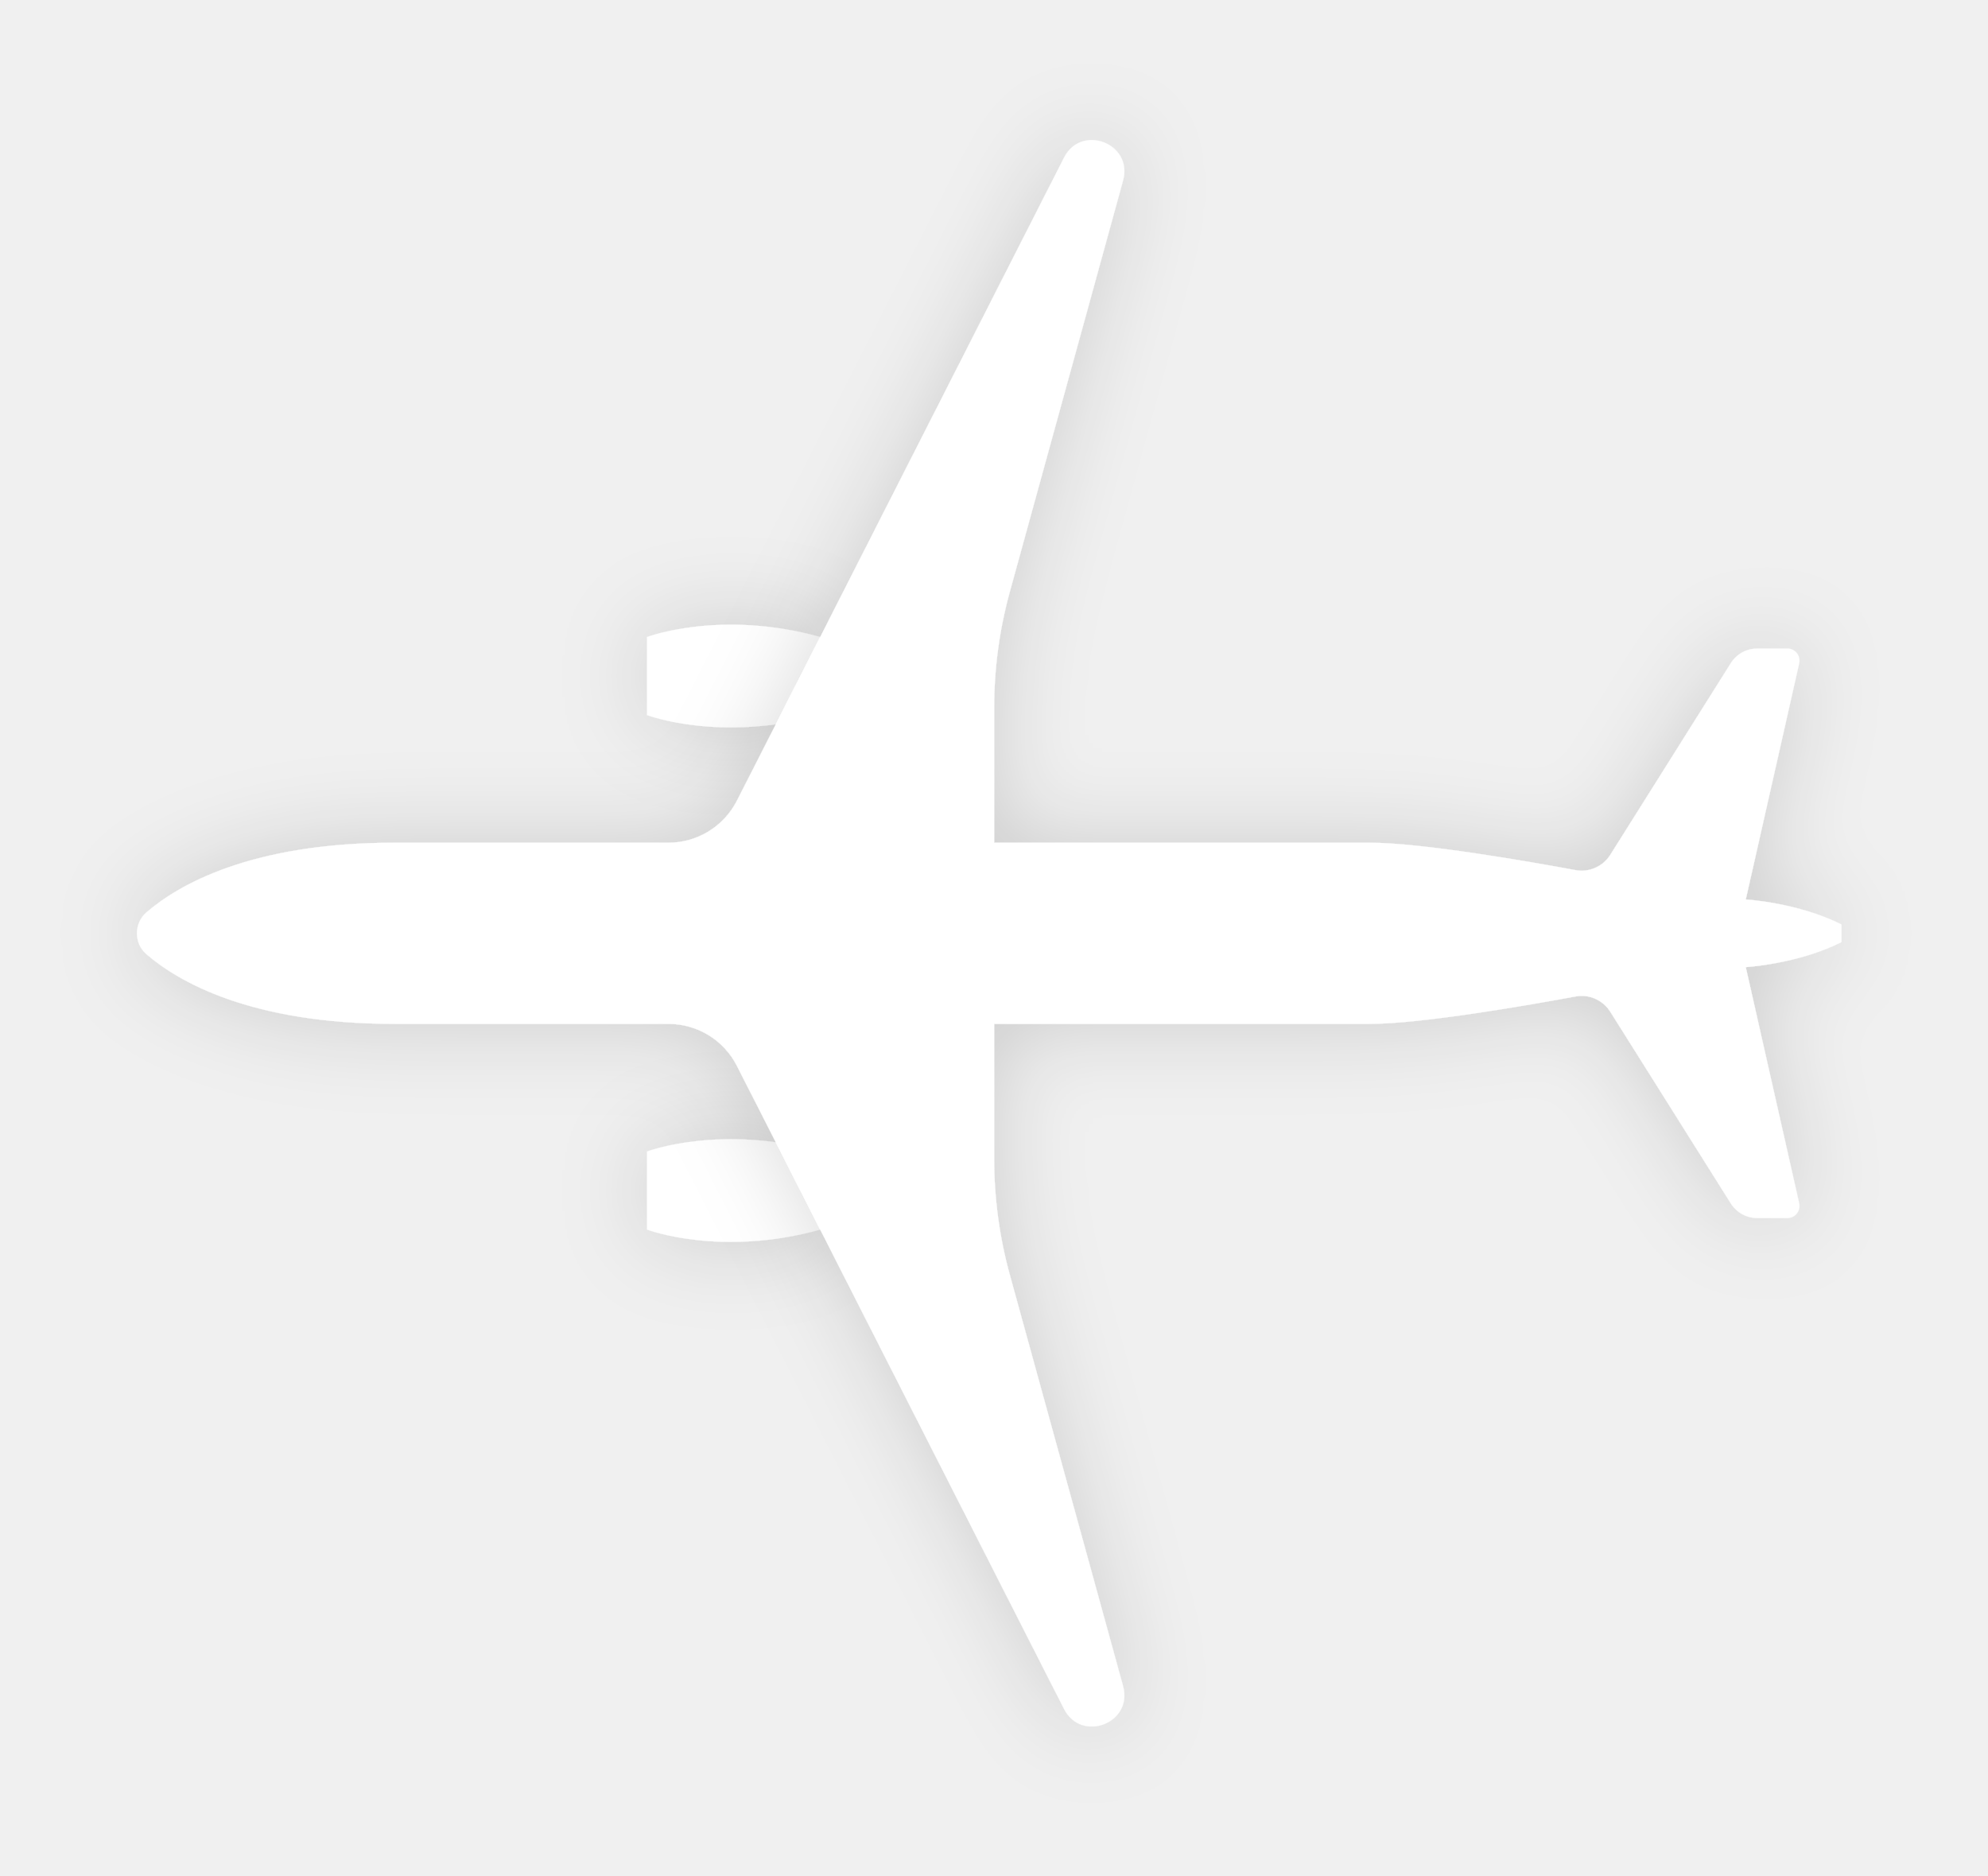
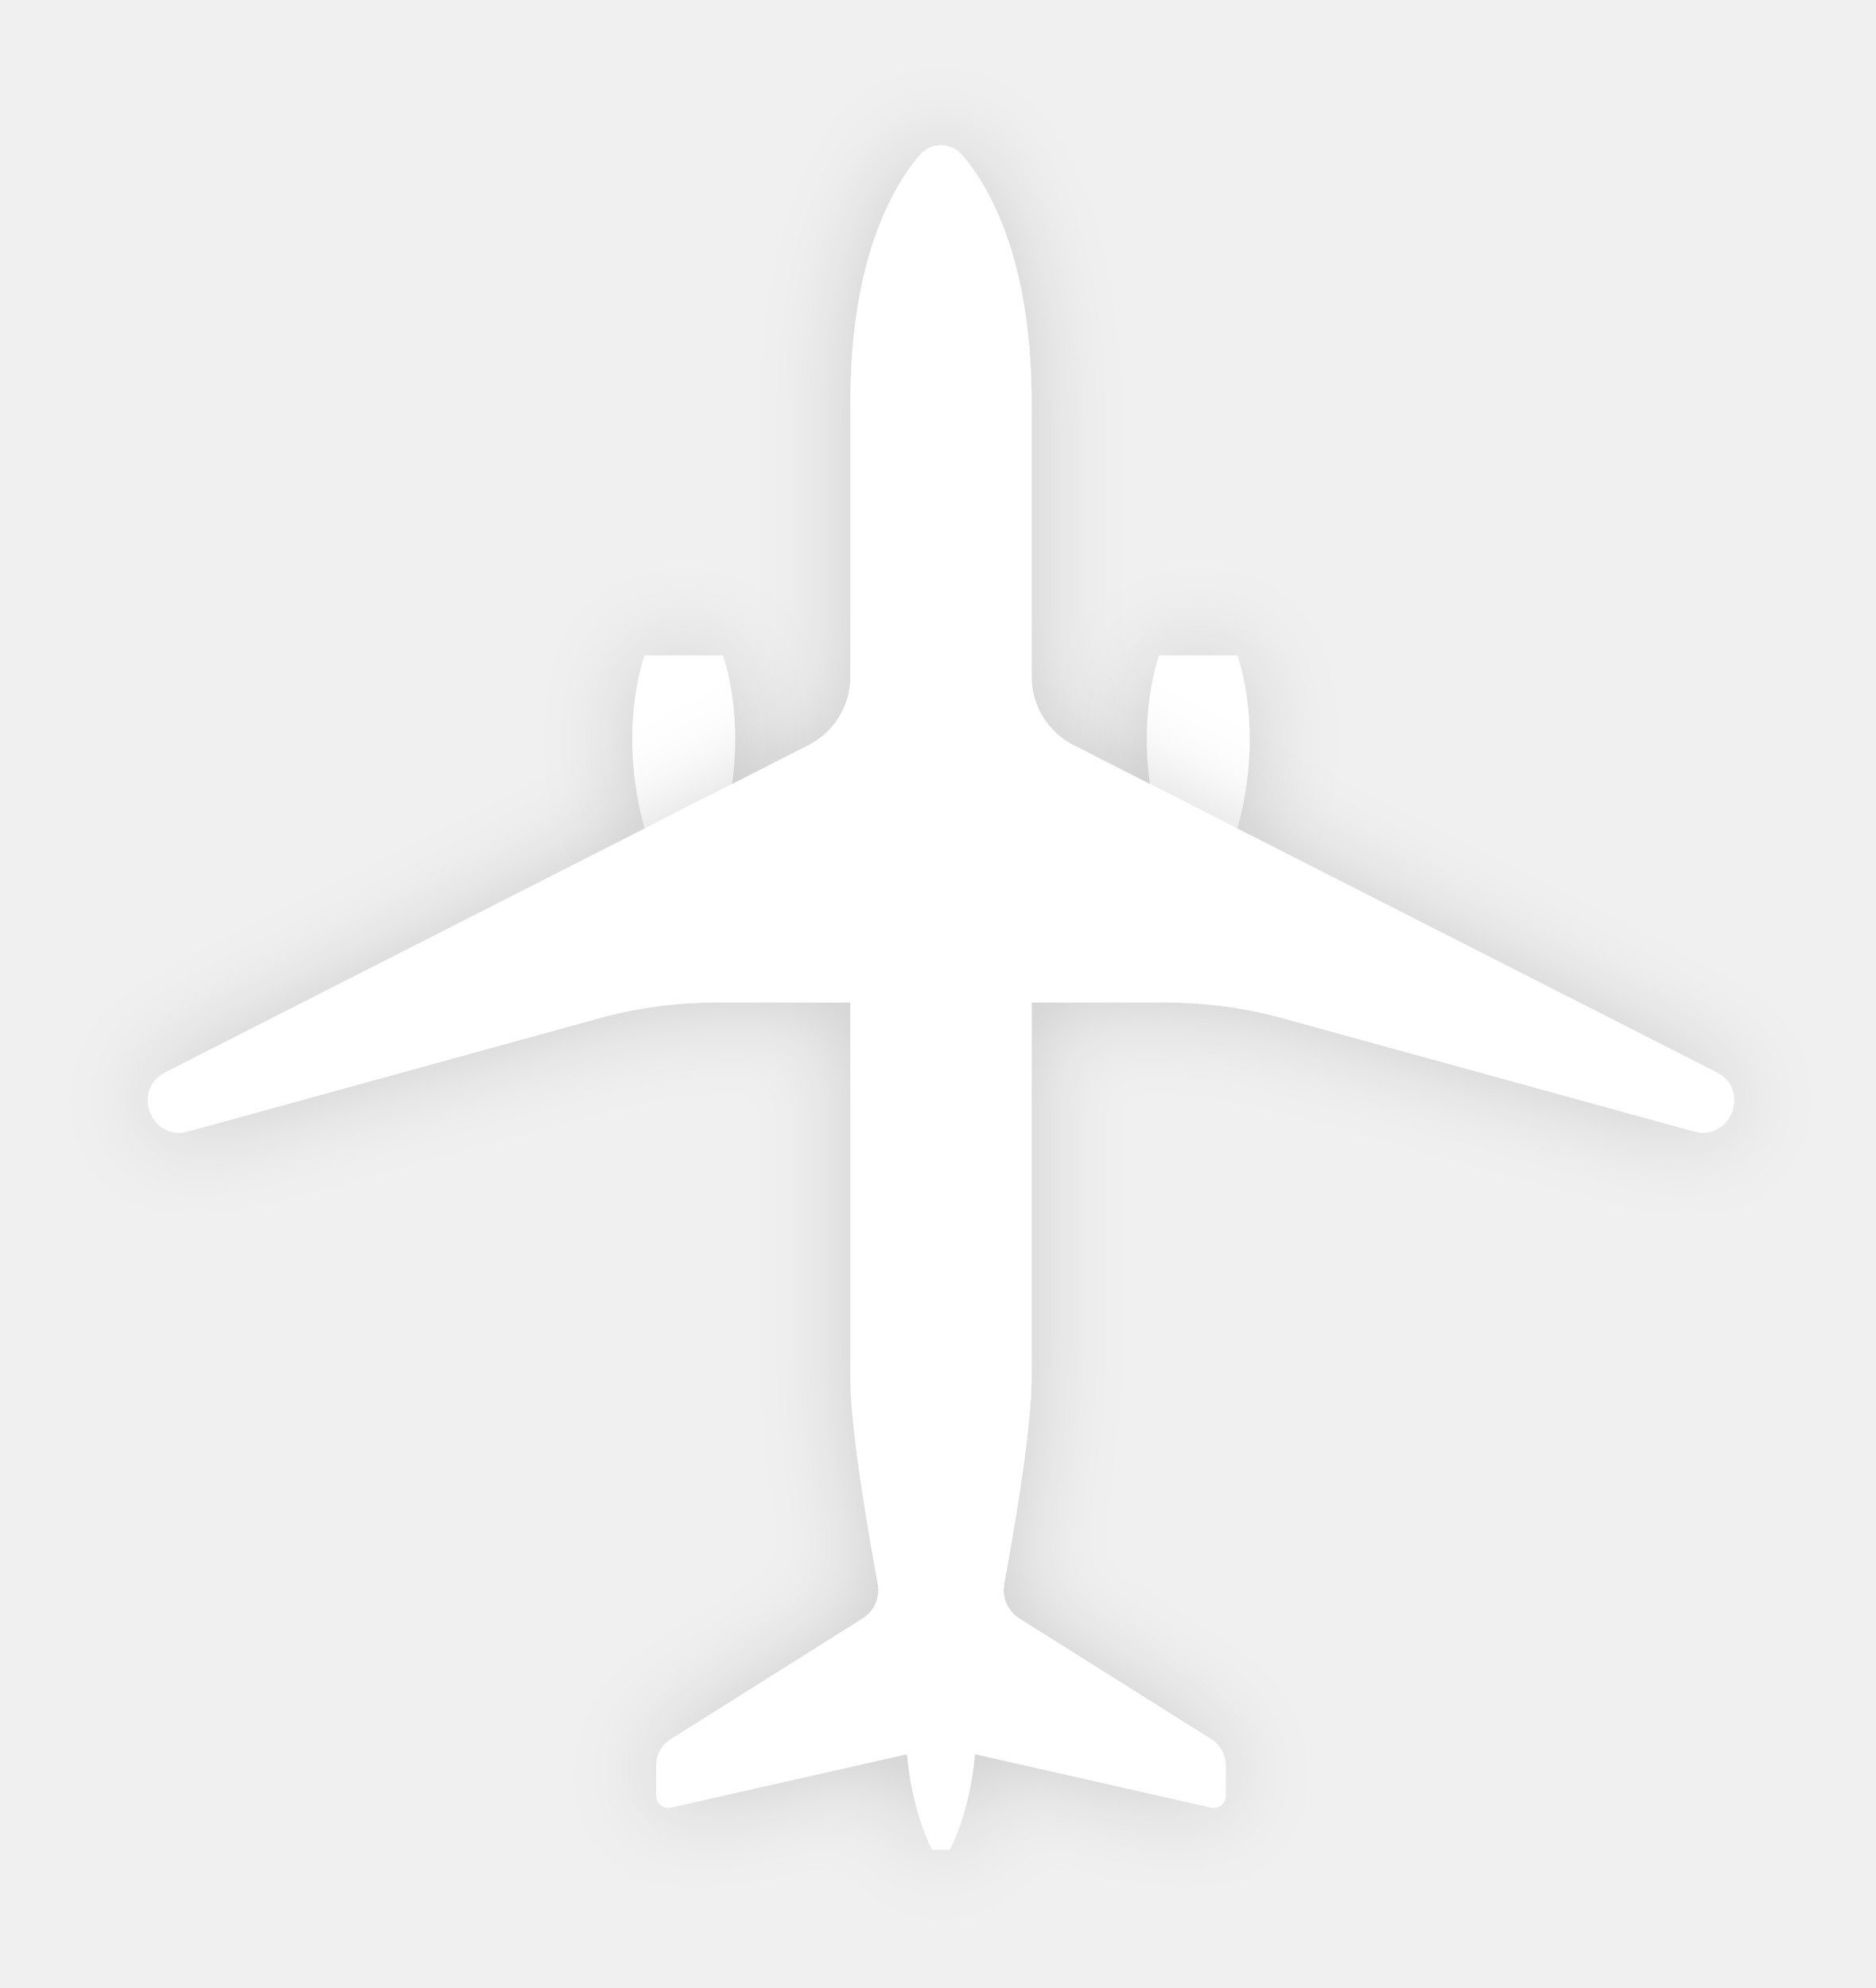
- <svg xmlns="http://www.w3.org/2000/svg" id="Layer_2" data-name="Layer 2" viewBox="0 0 124 117">
+ <svg xmlns="http://www.w3.org/2000/svg" id="Layer_2" data-name="Layer 2" viewBox="0 0 117 124">
  <defs>
    <style>
      .cls-1 {
        filter: url(#drop-shadow-2);
      }

      .cls-1, .cls-2, .cls-3 {
        fill: #fff;
        stroke-width: 0px;
      }

      .cls-2 {
        filter: url(#drop-shadow-1);
      }

      .cls-3 {
        filter: url(#drop-shadow-3);
      }
    </style>
    <filter id="drop-shadow-1" filterUnits="userSpaceOnUse">
      <feOffset dx="0" dy="0" />
      <feGaussianBlur result="blur" stdDeviation="2.83" />
      <feFlood flood-color="#000" flood-opacity=".15" />
      <feComposite in2="blur" operator="in" />
      <feComposite in="SourceGraphic" />
    </filter>
    <filter id="drop-shadow-2" filterUnits="userSpaceOnUse">
      <feOffset dx="0" dy="0" />
      <feGaussianBlur result="blur-2" stdDeviation="2.83" />
      <feFlood flood-color="#000" flood-opacity=".15" />
      <feComposite in2="blur-2" operator="in" />
      <feComposite in="SourceGraphic" />
    </filter>
    <filter id="drop-shadow-3" filterUnits="userSpaceOnUse">
      <feOffset dx="0" dy="0" />
      <feGaussianBlur result="blur-3" stdDeviation="2.83" />
      <feFlood flood-color="#000" flood-opacity=".15" />
      <feComposite in2="blur-3" operator="in" />
      <feComposite in="SourceGraphic" />
    </filter>
  </defs>
  <g id="Layer_1-2" data-name="Layer 1">
    <g id="A320">
-       <path class="cls-2" d="M40.36,71.82s4.58-1.73,10.8,0v4.87c-6.21,1.73-10.8,0-10.8,0v-4.87Z" />
-       <path class="cls-1" d="M40.36,44.6s4.58,1.73,10.8,0v-4.87c-6.21-1.73-10.8,0-10.8,0v4.87Z" />
-       <path class="cls-3" d="M108.89,56.1l3.33-14.72c.11-.48-.25-.93-.74-.93h-1.87c-.67,0-1.29.34-1.65.91l-7.52,11.96c-.46.73-1.32,1.11-2.17.95-2.91-.54-9.59-1.71-12.84-1.71h-23.42v-8.4c0-2.47.33-4.92.99-7.3l7.05-25.6c.64-2.31-2.6-3.56-3.68-1.43l-20.41,40.12c-.82,1.6-2.46,2.61-4.26,2.61h-17.09c-9.02,0-13.53,2.67-15.47,4.34-.8.69-.8,1.93,0,2.62,1.94,1.67,6.45,4.34,15.47,4.34h17.09c1.8,0,3.45,1.01,4.26,2.61l20.41,40.12c1.09,2.13,4.32.88,3.68-1.43l-7.05-25.6c-.66-2.38-.99-4.84-.99-7.3v-8.4h23.42c3.25,0,9.93-1.17,12.84-1.71.85-.16,1.71.22,2.17.95l7.52,11.96c.36.57.98.91,1.65.91h1.87c.49,0,.85-.45.74-.93l-3.33-14.72s3.28-.2,5.97-1.56v-1.1c-2.69-1.36-5.97-1.56-5.97-1.56Z" />
+       <path class="cls-2" d="M45.08,40.88s1.73,4.58,0,10.8h-4.87c-1.73-6.21,0-10.8,0-10.8h4.87Z" />
+       <path class="cls-1" d="M72.3,40.88s-1.73,4.58,0,10.8h4.87c1.73-6.21,0-10.8,0-10.8h-4.87Z" />
+       <path class="cls-3" d="M60.8,109.41l14.72,3.33c.48.11.93-.25.93-.74v-1.87c0-.67-.34-1.29-.91-1.65l-11.96-7.52c-.73-.46-1.11-1.32-.95-2.17.54-2.91,1.71-9.59,1.71-12.84v-23.42h8.4c2.47,0,4.92.33,7.3.99l25.6,7.05c2.31.64,3.56-2.6,1.43-3.68l-40.12-20.41c-1.6-.82-2.61-2.46-2.61-4.26v-17.09c0-9.02-2.67-13.53-4.34-15.47-.69-.8-1.93-.8-2.62,0-1.67,1.94-4.34,6.45-4.34,15.47v17.09c0,1.8-1.01,3.45-2.61,4.26l-40.12,20.41c-2.13,1.09-.88,4.32,1.43,3.68l25.6-7.05c2.38-.66,4.84-.99,7.3-.99h8.4v23.42c0,3.25,1.17,9.93,1.71,12.84.16.85-.22,1.71-.95,2.17l-11.96,7.52c-.57.36-.91.98-.91,1.65v1.87c0,.49.45.85.93.74l14.72-3.33s.2,3.28,1.56,5.97h1.1c1.36-2.69,1.56-5.97,1.56-5.97Z" />
    </g>
  </g>
</svg>
